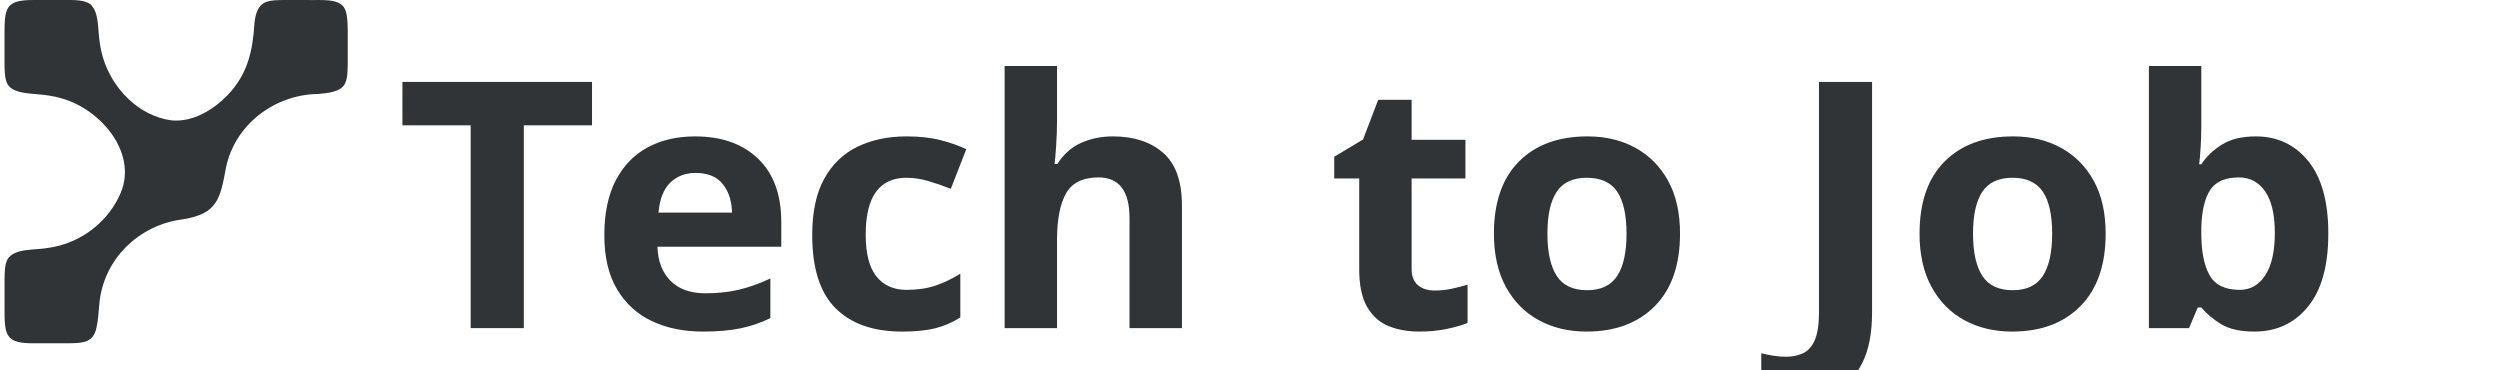
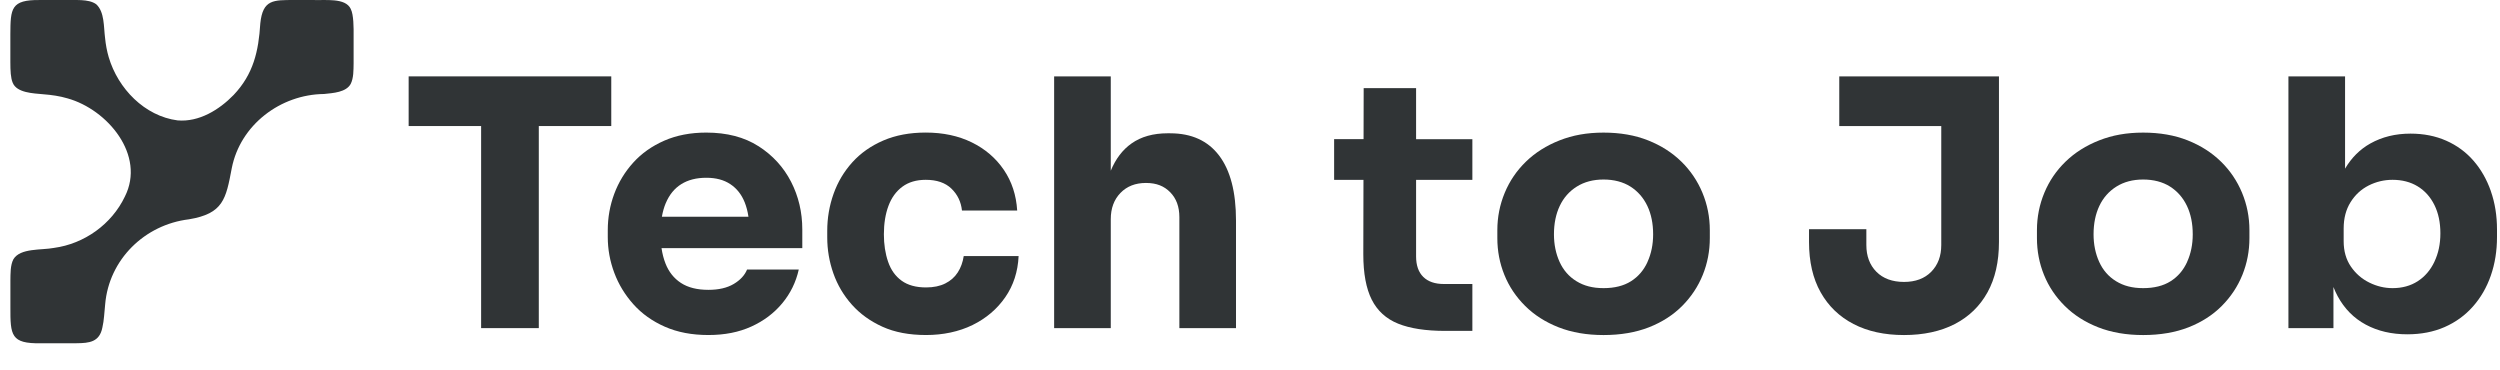
<svg xmlns="http://www.w3.org/2000/svg" id="Capa_1" data-name="Capa 1" viewBox="0 0 1108.35 164">
  <defs>
    <style>
      .cls-1 {
-         letter-spacing: -.07em;
-       }
- 
-       .cls-2 {
-         font-family: Sora-Bold, Sora;
-         font-size: 152.89px;
-         font-variation-settings: 'wght' 700;
-         font-weight: 700;
-       }
- 
-       .cls-2, .cls-3 {
        fill: #303436;
-       }
- 
-       .cls-4 {
-         letter-spacing: 0em;
      }
    </style>
  </defs>
-   <text class="cls-2" transform="translate(175.29 145.47) scale(1.02 1)">
-     <tspan class="cls-1" x="0" y="0">T</tspan>
-     <tspan x="83.94" y="0">ech </tspan>
-     <tspan class="cls-4" x="404.55" y="0">t</tspan>
-     <tspan x="470.6" y="0">o Job</tspan>
-   </text>
-   <path class="cls-3" d="M152.92,4.03c1.27,2.43,1.29,8.24,1.25,12.02,0,3.91,0,8.37,0,11.98-.06,3.05.04,6.55-1.31,9.21-2.05,3.66-7.61,4-11.79,4.43-19.32.2-37.15,13.67-40.92,32.91-2.59,13.67-3.73,20.11-18.99,22.65-19.63,2.37-35.48,17.83-37.14,37.73-.36,3.32-.48,7.15-1.23,10.23-1.27,6.5-5.85,6.92-11.42,6.98-4.96.06-10.93,0-15.88.02-13.25.2-13.52-3.47-13.48-16.03,0-3.81,0-8.15,0-11.71.06-3.13-.08-6.84,1.35-9.55,3.08-5.01,12.39-3.93,17.94-4.99,13.53-1.82,25.61-10.53,31.44-22.72,9.33-18.4-7.71-38.65-25.41-43.58-3.43-1.02-7.05-1.54-10.64-1.81-4.62-.43-11.82-.63-13.64-5.08-.93-2.14-1.05-5.37-1.06-9.23,0-3.81,0-8.43,0-12.3C2.06,3.78,2.2-.14,15.08.01c3.44-.01,7.25,0,10.75,0,4.75.14,10.78-.62,14.21,1.86,3.78,3.4,3.29,10.12,3.95,15.03.29,2.87.8,5.7,1.61,8.45,4.11,13.93,15.92,26.13,30.54,28.03,9.5.81,18.44-4.69,24.84-11.28,8.76-9.23,11.07-19.38,11.82-31.71C113.89-.35,118.75.06,127.69,0c2.56,0,5.44,0,8.2,0,5.61.25,14.64-1.12,17,3.95l.03.07Z" />
+   <g>
+     <polygon class="cls-1" points="271 55.88 271 33.86 181.17 33.86 181.17 55.88 213.3 55.88 213.3 145.47 238.87 145.47 238.87 55.88 271 55.88" />
+     <path class="cls-1" d="M336.27,64.82c-6.29-4.03-14.01-6.04-23.16-6.04-6.97,0-13.18,1.2-18.64,3.59-5.46,2.4-10.03,5.63-13.72,9.71-3.69,4.08-6.5,8.69-8.42,13.84-1.92,5.15-2.88,10.53-2.88,16.13v3.06c0,5.4.96,10.68,2.88,15.82,1.92,5.15,4.76,9.81,8.5,13.99,3.74,4.18,8.39,7.49,13.96,9.94,5.56,2.45,11.98,3.67,19.26,3.67s13.51-1.25,19.03-3.75c5.51-2.5,10.08-5.94,13.72-10.32,3.64-4.38,6.08-9.38,7.33-14.98h-22.92c-1.04,2.55-3.02,4.69-5.93,6.42-2.91,1.73-6.65,2.6-11.23,2.6-4.99,0-9.04-1.02-12.16-3.06-3.12-2.04-5.41-4.92-6.86-8.64-.81-2.07-1.39-4.34-1.75-6.8h62.41v-8.26c0-7.64-1.66-14.7-4.99-21.18-3.33-6.47-8.14-11.72-14.42-15.75ZM295.17,90.05c1.56-3.72,3.84-6.52,6.86-8.41,3.01-1.88,6.71-2.83,11.07-2.83s7.82.94,10.68,2.83c2.86,1.89,4.99,4.59,6.39,8.1.75,1.88,1.3,4,1.65,6.34h-38.38c.39-2.21.96-4.23,1.72-6.04Z" />
+     <path class="cls-1" d="M424.61,120.78c-1.35,2.09-3.2,3.72-5.54,4.89-2.34,1.17-5.17,1.76-8.5,1.76-4.47,0-8.09-.99-10.84-2.98-2.76-1.99-4.76-4.79-6-8.41-1.25-3.62-1.87-7.67-1.87-12.16,0-4.79.68-8.99,2.03-12.61,1.35-3.62,3.4-6.45,6.16-8.49,2.75-2.04,6.21-3.06,10.37-3.06,4.89,0,8.68,1.3,11.38,3.9,2.7,2.6,4.26,5.84,4.68,9.71h24.48c-.42-6.83-2.39-12.84-5.93-18.04-3.54-5.2-8.26-9.25-14.19-12.16-5.93-2.91-12.74-4.36-20.43-4.36-7.07,0-13.33,1.17-18.79,3.52-5.46,2.35-10.03,5.56-13.72,9.63-3.69,4.08-6.47,8.74-8.34,13.99-1.87,5.25-2.81,10.73-2.81,16.44v2.9c0,5.5.91,10.83,2.73,15.98,1.82,5.15,4.55,9.76,8.19,13.84,3.64,4.08,8.16,7.34,13.57,9.79,5.4,2.45,11.85,3.67,19.34,3.67s14.55-1.48,20.58-4.43c6.03-2.96,10.86-7.06,14.5-12.31,3.64-5.25,5.61-11.34,5.93-18.27h-24.33c-.42,2.75-1.3,5.17-2.65,7.26Z" />
+     <path class="cls-1" d="M518.8,59.09h-1.09c-6.45,0-11.8,1.5-16.06,4.51-3.98,2.8-7.03,6.84-9.2,12.08v-41.82h-25.11v111.61h25.11v-48.31c0-4.79,1.43-8.66,4.29-11.62,2.86-2.96,6.63-4.43,11.31-4.43s8.06,1.38,10.76,4.13c2.7,2.75,4.05,6.42,4.05,11.01v49.23h25.11v-47.7c0-12.64-2.5-22.25-7.49-28.82s-12.22-9.86-21.68-9.86Z" />
+     <path class="cls-1" d="M627.81,39.06h-23.24l-.05,22.63h-13.05v18.04h13.01l-.07,33.02c0,8.46,1.25,15.16,3.74,20.11,2.5,4.94,6.39,8.49,11.7,10.63,5.3,2.14,12.27,3.21,20.9,3.21h12.01v-20.79h-12.63c-3.95,0-6.99-1.04-9.12-3.13-2.13-2.09-3.2-5.12-3.2-9.1v-33.94h24.95v-18.04h-24.95v-22.63Z" />
+     <path class="cls-1" d="M745.39,71.63c-4.05-3.97-8.97-7.11-14.74-9.4-5.77-2.29-12.35-3.44-19.73-3.44s-13.67,1.15-19.49,3.44c-5.82,2.29-10.79,5.43-14.89,9.4-4.11,3.98-7.25,8.59-9.43,13.84-2.18,5.25-3.28,10.78-3.28,16.59v3.52c0,5.71,1.04,11.14,3.12,16.28,2.08,5.15,5.15,9.74,9.2,13.76,4.05,4.03,8.99,7.19,14.82,9.48,5.82,2.29,12.48,3.44,19.96,3.44s14.29-1.15,20.12-3.44c5.82-2.29,10.73-5.45,14.74-9.48,4-4.03,7.04-8.61,9.12-13.76,2.08-5.15,3.12-10.57,3.12-16.28v-3.52c0-5.81-1.09-11.34-3.27-16.59-2.18-5.25-5.3-9.86-9.36-13.84ZM730.42,116.12c-1.66,3.67-4.11,6.52-7.33,8.56-3.22,2.04-7.28,3.06-12.16,3.06s-8.68-1.02-12.01-3.06c-3.33-2.04-5.82-4.89-7.49-8.56-1.66-3.67-2.5-7.74-2.5-12.23,0-4.79.86-8.99,2.57-12.61,1.71-3.62,4.23-6.47,7.56-8.56,3.33-2.09,7.28-3.13,11.85-3.13s8.66,1.05,11.93,3.13c3.27,2.09,5.77,4.95,7.49,8.56,1.72,3.62,2.57,7.82,2.57,12.61,0,4.49-.83,8.56-2.5,12.23Z" />
+     <path class="cls-1" d="M815.41,55.88h45.23v52.75c0,4.89-1.48,8.84-4.44,11.85-2.96,3.01-6.99,4.51-12.09,4.51s-9.28-1.5-12.24-4.51c-2.96-3-4.44-6.96-4.44-11.85v-7.03h-25.42v5.66c0,8.77,1.71,16.21,5.15,22.32,3.43,6.12,8.29,10.8,14.58,14.07,6.29,3.26,13.75,4.89,22.38,4.89s16.24-1.63,22.53-4.89c6.29-3.26,11.12-7.95,14.5-14.07,3.38-6.12,5.07-13.55,5.07-22.32V33.86h-70.8v22.02Z" />
+     <path class="cls-1" d="M984.62,71.63c-4.05-3.97-8.97-7.11-14.74-9.4-5.77-2.29-12.35-3.44-19.73-3.44s-13.67,1.15-19.49,3.44c-5.82,2.29-10.79,5.43-14.89,9.4-4.11,3.98-7.25,8.59-9.43,13.84-2.18,5.25-3.28,10.78-3.28,16.59v3.52c0,5.71,1.04,11.14,3.12,16.28,2.08,5.15,5.15,9.74,9.2,13.76,4.05,4.03,8.99,7.19,14.82,9.48,5.82,2.29,12.48,3.44,19.96,3.44s14.29-1.15,20.12-3.44c5.82-2.29,10.73-5.45,14.74-9.48,4-4.03,7.04-8.61,9.12-13.76,2.08-5.15,3.12-10.57,3.12-16.28v-3.52c0-5.81-1.09-11.34-3.27-16.59-2.18-5.25-5.3-9.86-9.36-13.84ZM969.65,116.12c-1.66,3.67-4.11,6.52-7.33,8.56-3.22,2.04-7.28,3.06-12.16,3.06s-8.68-1.02-12.01-3.06c-3.33-2.04-5.82-4.89-7.49-8.56-1.66-3.67-2.5-7.74-2.5-12.23,0-4.79.86-8.99,2.57-12.61,1.71-3.62,4.23-6.47,7.56-8.56,3.33-2.09,7.28-3.13,11.85-3.13s8.66,1.05,11.93,3.13c3.27,2.09,5.77,4.95,7.49,8.56,1.72,3.62,2.57,7.82,2.57,12.61,0,4.49-.83,8.56-2.5,12.23Z" />
+     <path class="cls-1" d="M1104.31,84.77c-1.82-5.2-4.39-9.71-7.72-13.53-3.33-3.82-7.36-6.78-12.09-8.87-4.73-2.09-10.01-3.13-15.83-3.13-6.65,0-12.58,1.45-17.78,4.36-4.63,2.59-8.37,6.32-11.23,11.17v-40.91h-25.11v111.61h19.96v-18.23c.55,1.42,1.17,2.79,1.87,4.08,3.01,5.56,7.17,9.76,12.48,12.61,5.3,2.85,11.44,4.28,18.4,4.28,6.13,0,11.64-1.07,16.53-3.21,4.89-2.14,9.07-5.17,12.55-9.1,3.48-3.92,6.13-8.51,7.95-13.76,1.82-5.25,2.73-10.93,2.73-17.05v-3.36c0-6.12-.91-11.77-2.73-16.97ZM1079.28,116.04c-1.77,3.72-4.24,6.6-7.41,8.64-3.17,2.04-6.89,3.06-11.15,3.06-3.54,0-6.97-.81-10.29-2.45-3.33-1.63-6.06-4-8.19-7.11-2.13-3.11-3.2-6.85-3.2-11.24v-5.66c0-4.48,1.01-8.36,3.04-11.62,2.03-3.26,4.7-5.73,8.03-7.42,3.33-1.68,6.86-2.52,10.6-2.52,4.26,0,7.98.97,11.15,2.9,3.17,1.94,5.64,4.69,7.41,8.26,1.77,3.57,2.65,7.75,2.65,12.54s-.88,8.89-2.65,12.61Z" />
+   </g>
+   <path class="cls-1" d="M155.52,4.03c1.27,2.43,1.29,8.24,1.25,12.02,0,3.91,0,8.37,0,11.98-.06,3.05.04,6.55-1.31,9.21-2.05,3.66-7.61,4-11.79,4.43-19.32.2-37.15,13.67-40.92,32.91-2.59,13.67-3.73,20.11-18.99,22.65-19.63,2.37-35.48,17.83-37.14,37.73-.36,3.32-.48,7.15-1.23,10.23-1.27,6.5-5.85,6.92-11.42,6.98-4.96.06-10.93,0-15.88.02-13.25.2-13.52-3.47-13.48-16.03,0-3.81,0-8.15,0-11.71.06-3.13-.08-6.84,1.35-9.55,3.08-5.01,12.39-3.93,17.94-4.99,13.53-1.82,25.61-10.53,31.44-22.72,9.33-18.4-7.71-38.65-25.41-43.58-3.43-1.02-7.05-1.54-10.64-1.81-4.62-.43-11.82-.63-13.64-5.08-.93-2.14-1.05-5.37-1.06-9.23,0-3.81,0-8.43,0-12.3C4.66,3.78,4.8-.14,17.68.01c3.44-.01,7.25,0,10.75,0,4.75.14,10.78-.62,14.21,1.86,3.78,3.4,3.29,10.12,3.95,15.03.29,2.87.8,5.7,1.61,8.45,4.11,13.93,15.92,26.13,30.54,28.03,9.5.81,18.44-4.69,24.84-11.28,8.76-9.23,11.07-19.38,11.82-31.71C116.49-.35,121.36.06,130.3,0c2.56,0,5.44,0,8.2,0,5.61.25,14.64-1.12,17,3.95l.03.07Z" />
</svg>
